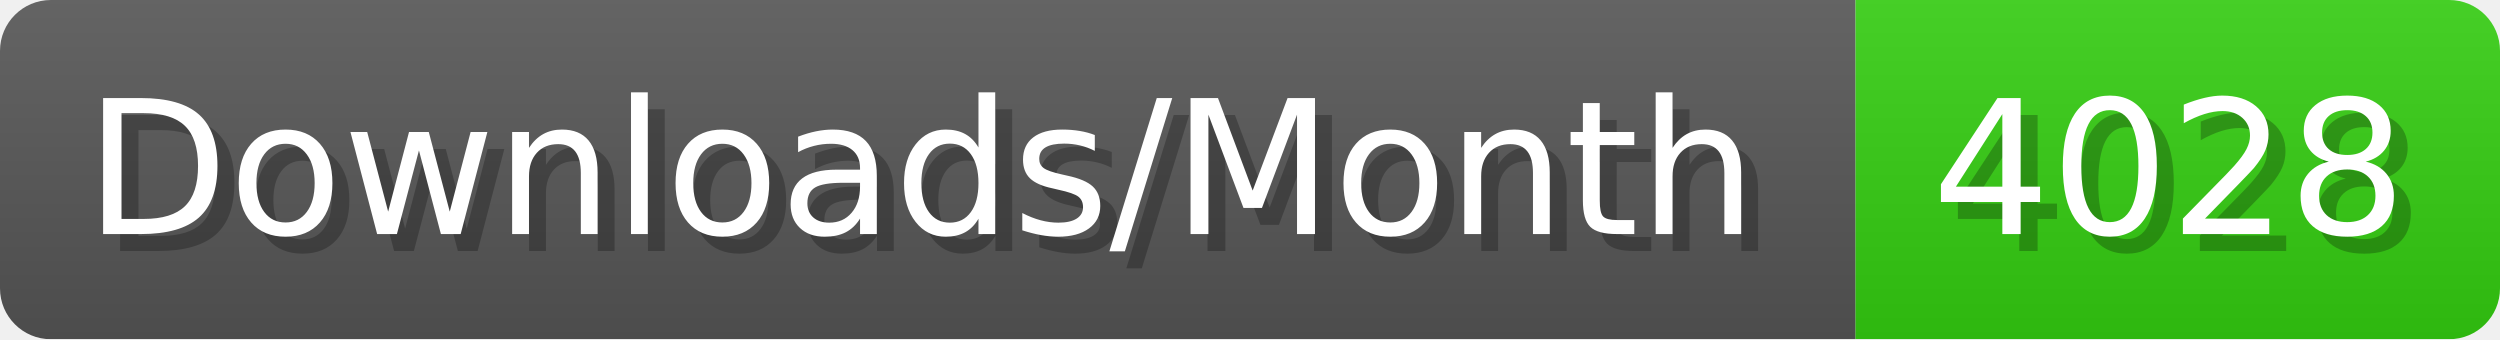
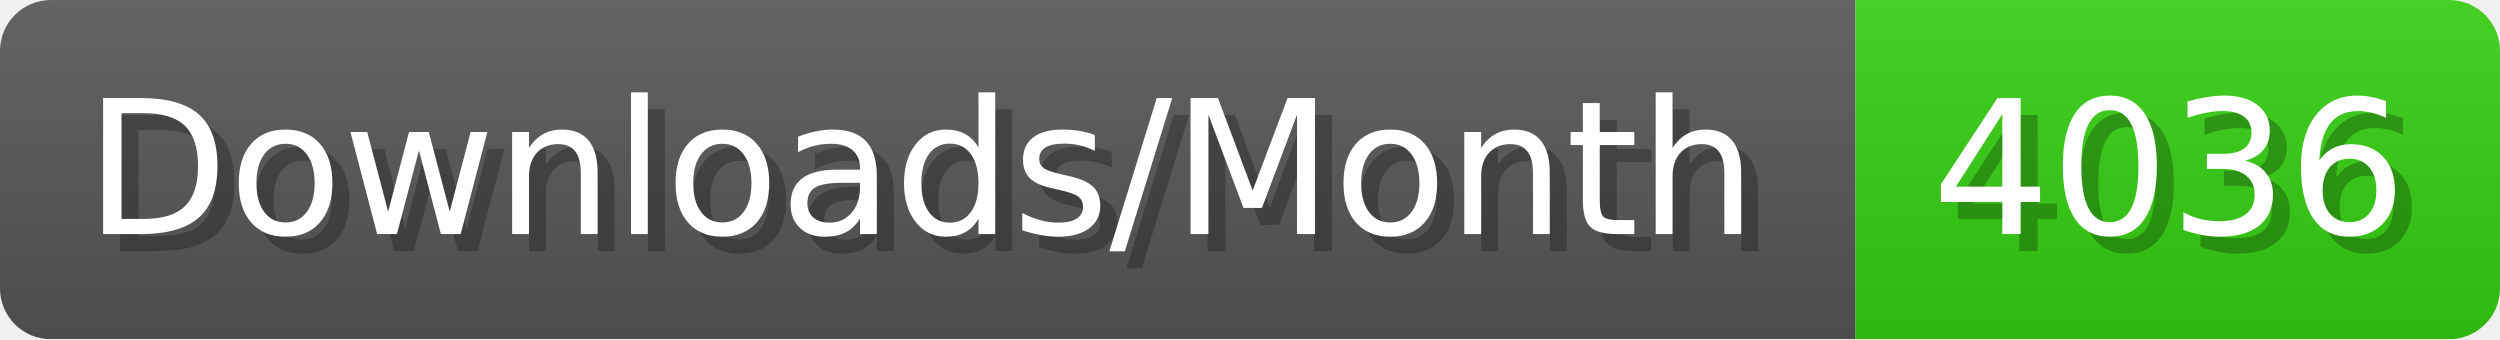
- <svg xmlns="http://www.w3.org/2000/svg" width="147.4" height="20" viewBox="0 0 1474 200" role="img" aria-label="Downloads/Month: 4028">
+ <svg xmlns="http://www.w3.org/2000/svg" width="147.4" height="20" viewBox="0 0 1474 200" role="img" aria-label="Downloads/Month: 4036">
  <linearGradient id="YlXUI" x2="0" y2="100%">
    <stop offset="0" stop-opacity=".1" stop-color="#EEE" />
    <stop offset="1" stop-opacity=".1" />
  </linearGradient>
  <mask id="JHhop">
    <rect width="1474" height="200" rx="30" fill="#FFF" />
  </mask>
  <g mask="url(#JHhop)">
    <rect width="1094" height="200" fill="#555" />
    <rect width="380" height="200" fill="#3C1" x="1094" />
    <rect width="1474" height="200" fill="url(#YlXUI)" />
  </g>
  <g aria-hidden="true" fill="#fff" text-anchor="start" font-family="Verdana,DejaVu Sans,sans-serif" font-size="110">
    <text x="60" y="148" textLength="994" fill="#000" opacity="0.25">Downloads/Month</text>
    <text x="50" y="138" textLength="994">Downloads/Month</text>
-     <text x="1149" y="148" textLength="280" fill="#000" opacity="0.25">4028</text>
-     <text x="1139" y="138" textLength="280">4028</text>
+     <text x="1149" y="148" textLength="280" fill="#000" opacity="0.25">4036</text>
+     <text x="1139" y="138" textLength="280">4036</text>
  </g>
</svg>
